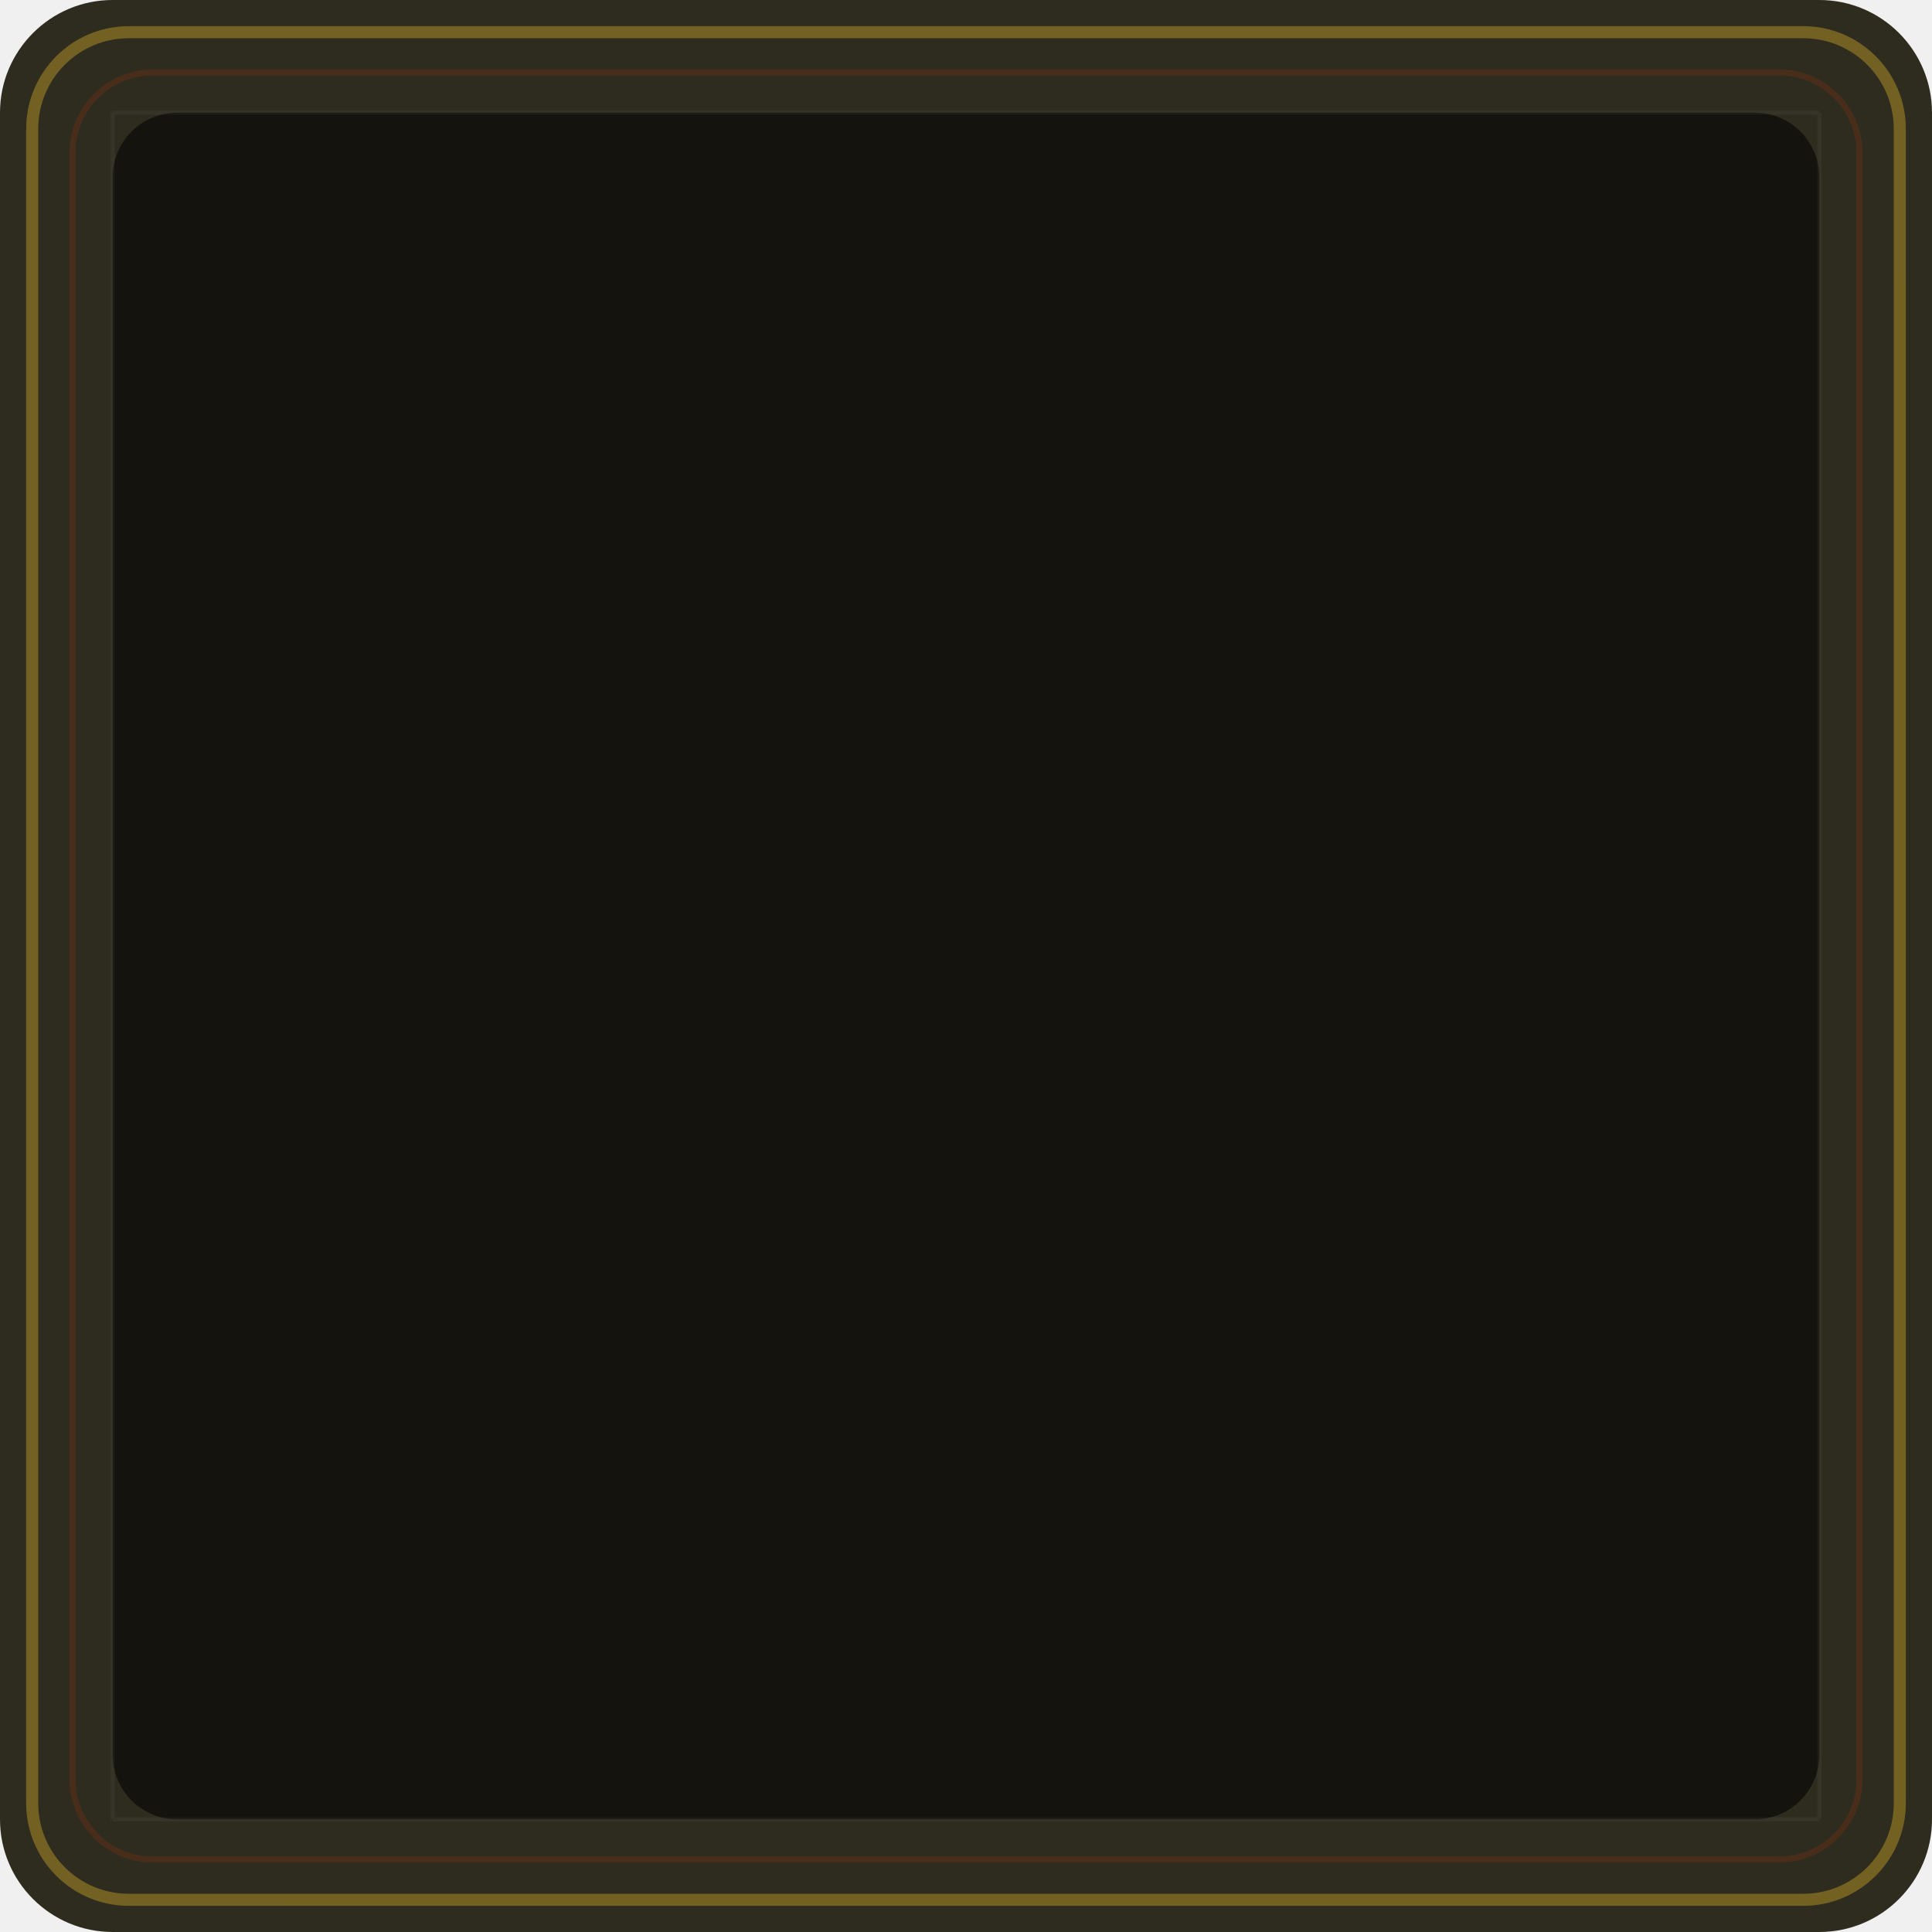
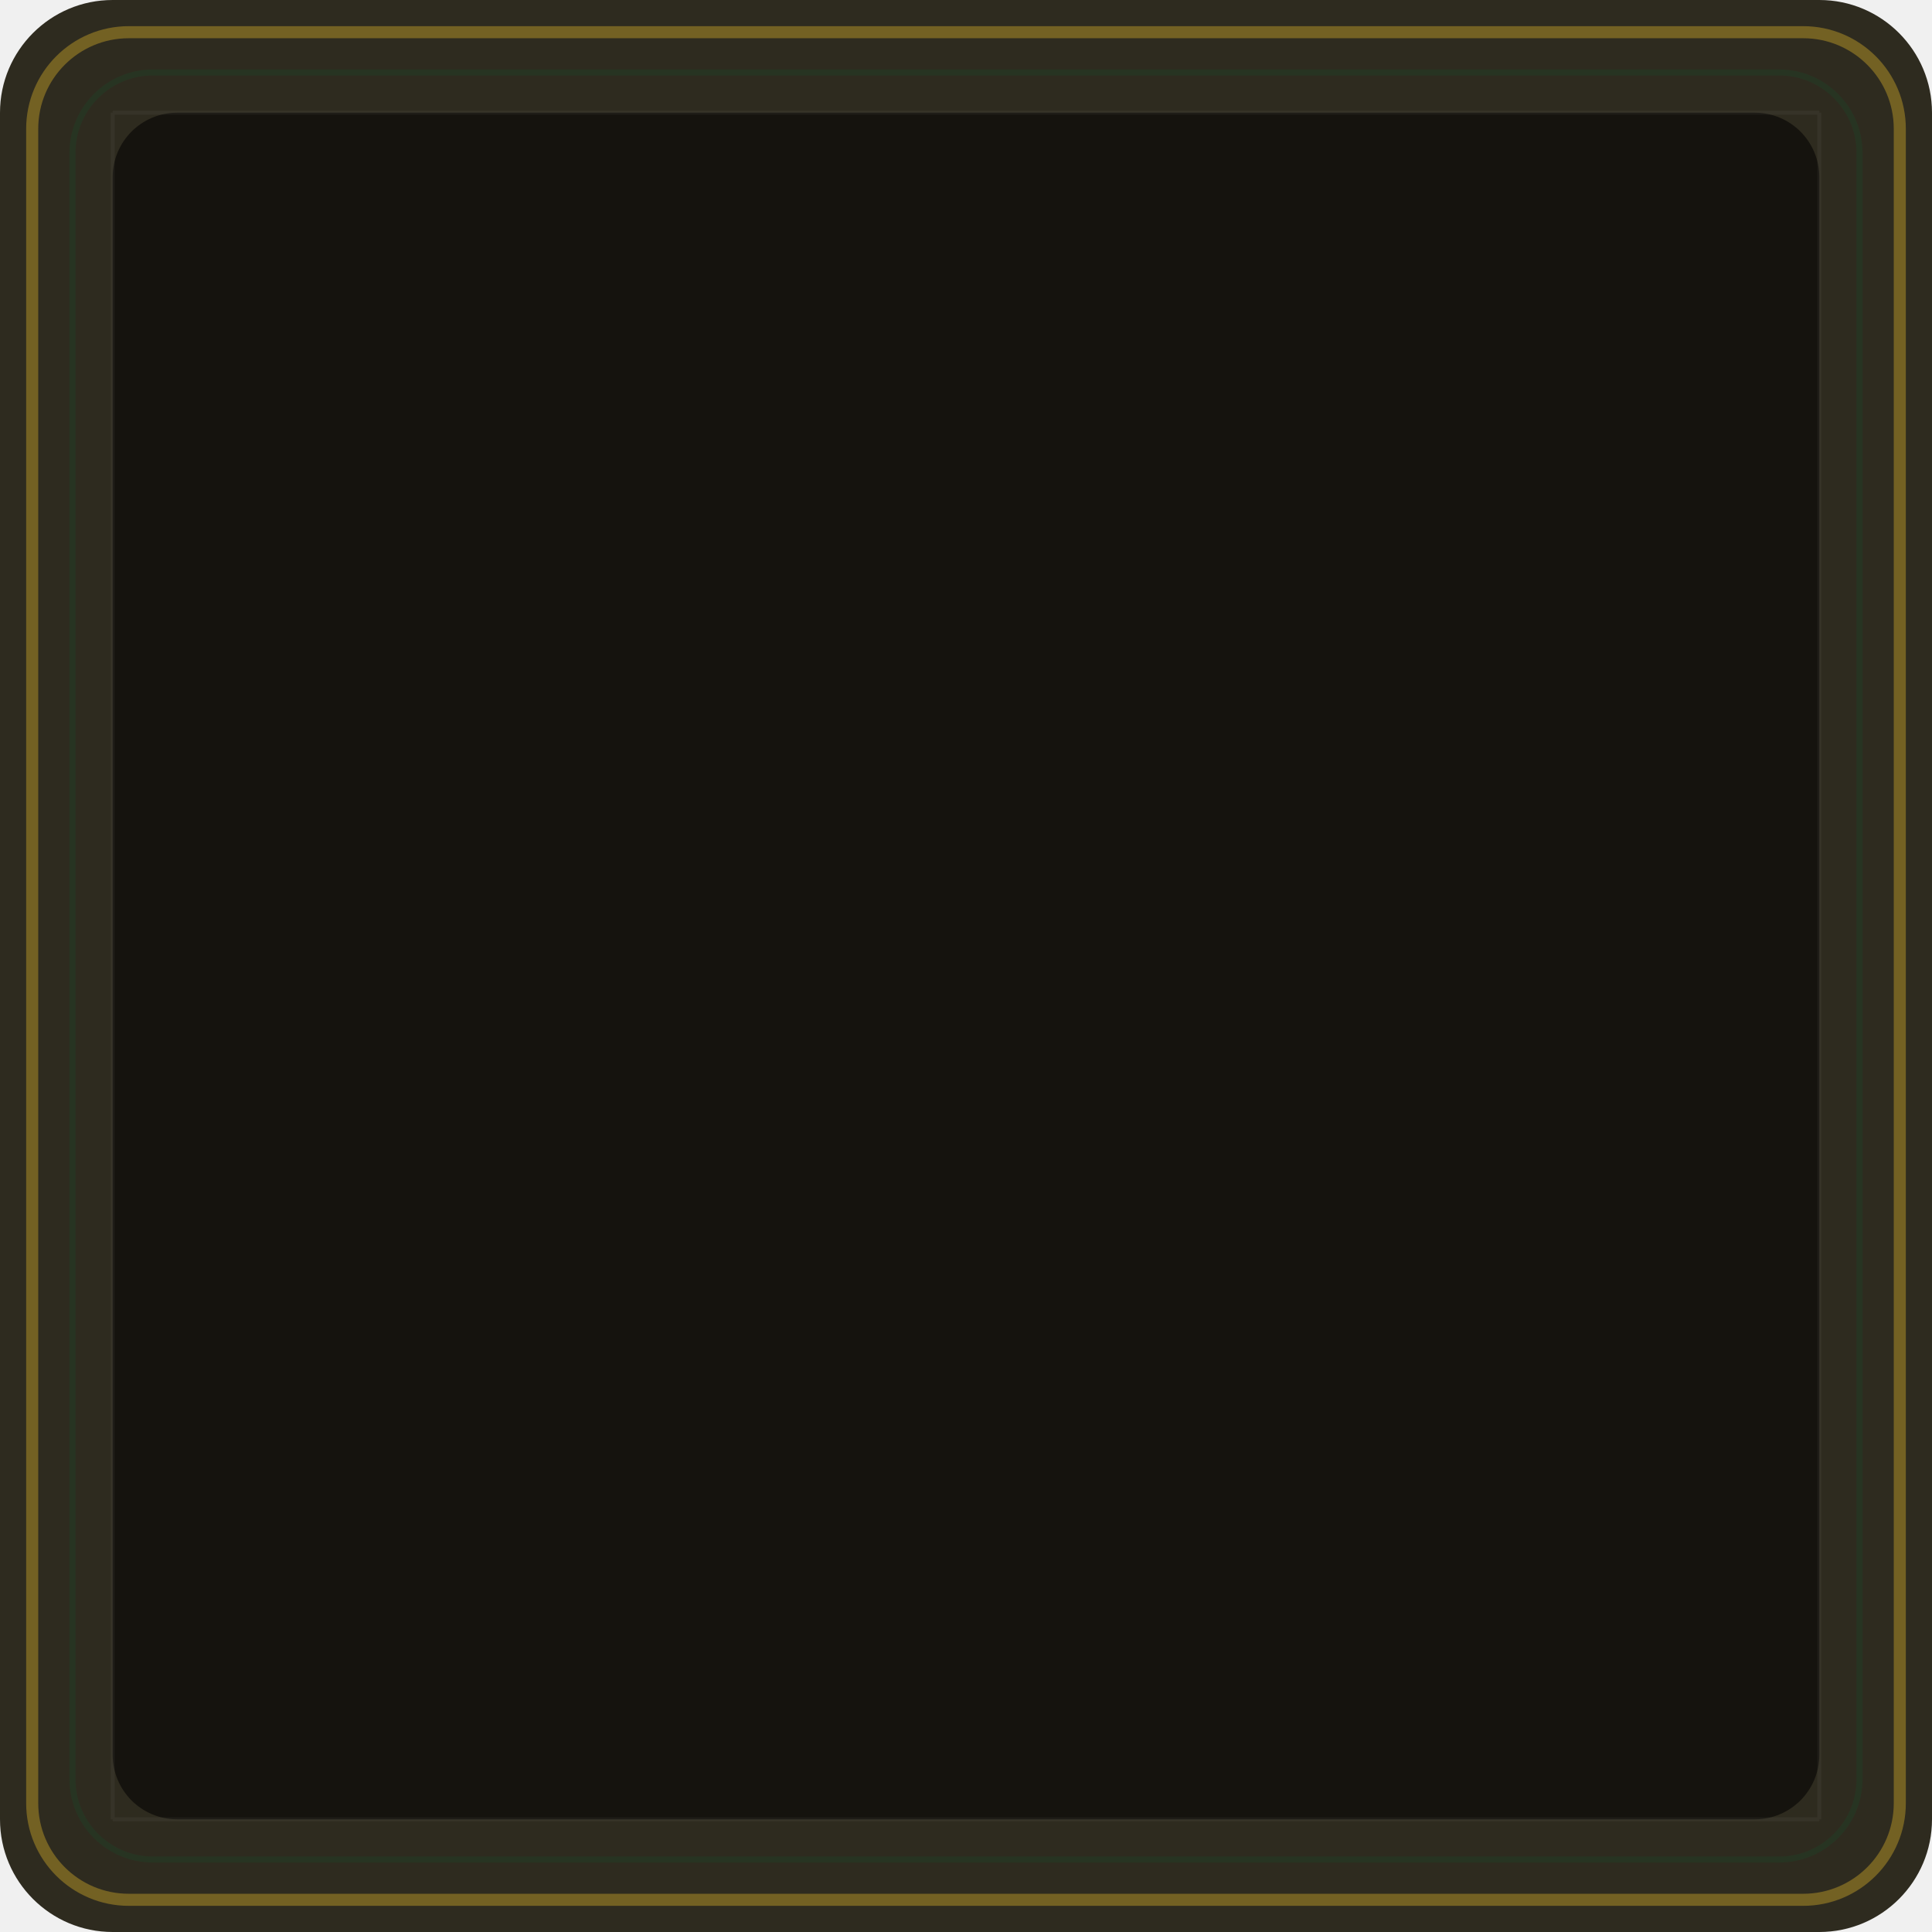
<svg xmlns="http://www.w3.org/2000/svg" viewBox="0 0 480 480" fill="none" preserveAspectRatio="none">
  <defs>
    <linearGradient id="fr-arch" x1="240" y1="0" x2="240" y2="480">
      <stop stop-color="#2e2b1f" />
      <stop offset="0.15" stop-color="#16150f" />
      <stop offset="1" stop-color="#050503" />
    </linearGradient>
    <linearGradient id="fr-trim" x1="0" y1="0" x2="480" y2="480">
      <stop stop-color="#c9a227" stop-opacity="0.45" />
-       <stop offset="0.5" stop-color="#ff7a00" stop-opacity="0.35" />
+       <stop offset="0.5" stop-color="#22c55e" stop-opacity="0.35" />
      <stop offset="1" stop-color="#c9a227" stop-opacity="0.4" />
    </linearGradient>
  </defs>
  <rect width="480" height="480" rx="28" fill="url(#fr-arch)" />
  <rect x="8" y="8" width="464" height="464" rx="24" fill="none" stroke="url(#fr-trim)" stroke-width="3" />
-   <rect x="18" y="18" width="444" height="444" rx="20" fill="none" stroke="#9a3412" stroke-opacity="0.25" stroke-width="1.5" />
+   <rect x="18" y="18" width="444" height="444" rx="20" fill="none" stroke="#14532d" stroke-opacity="0.25" stroke-width="1.5" />
  <rect x="28" y="28" width="424" height="424" rx="16" fill="#080705" fill-opacity="0.65" />
  <path d="M28 28h424M28 452h424M28 28v424M452 28v424" stroke="#fff" stroke-opacity="0.04" stroke-width="1" />
</svg>
